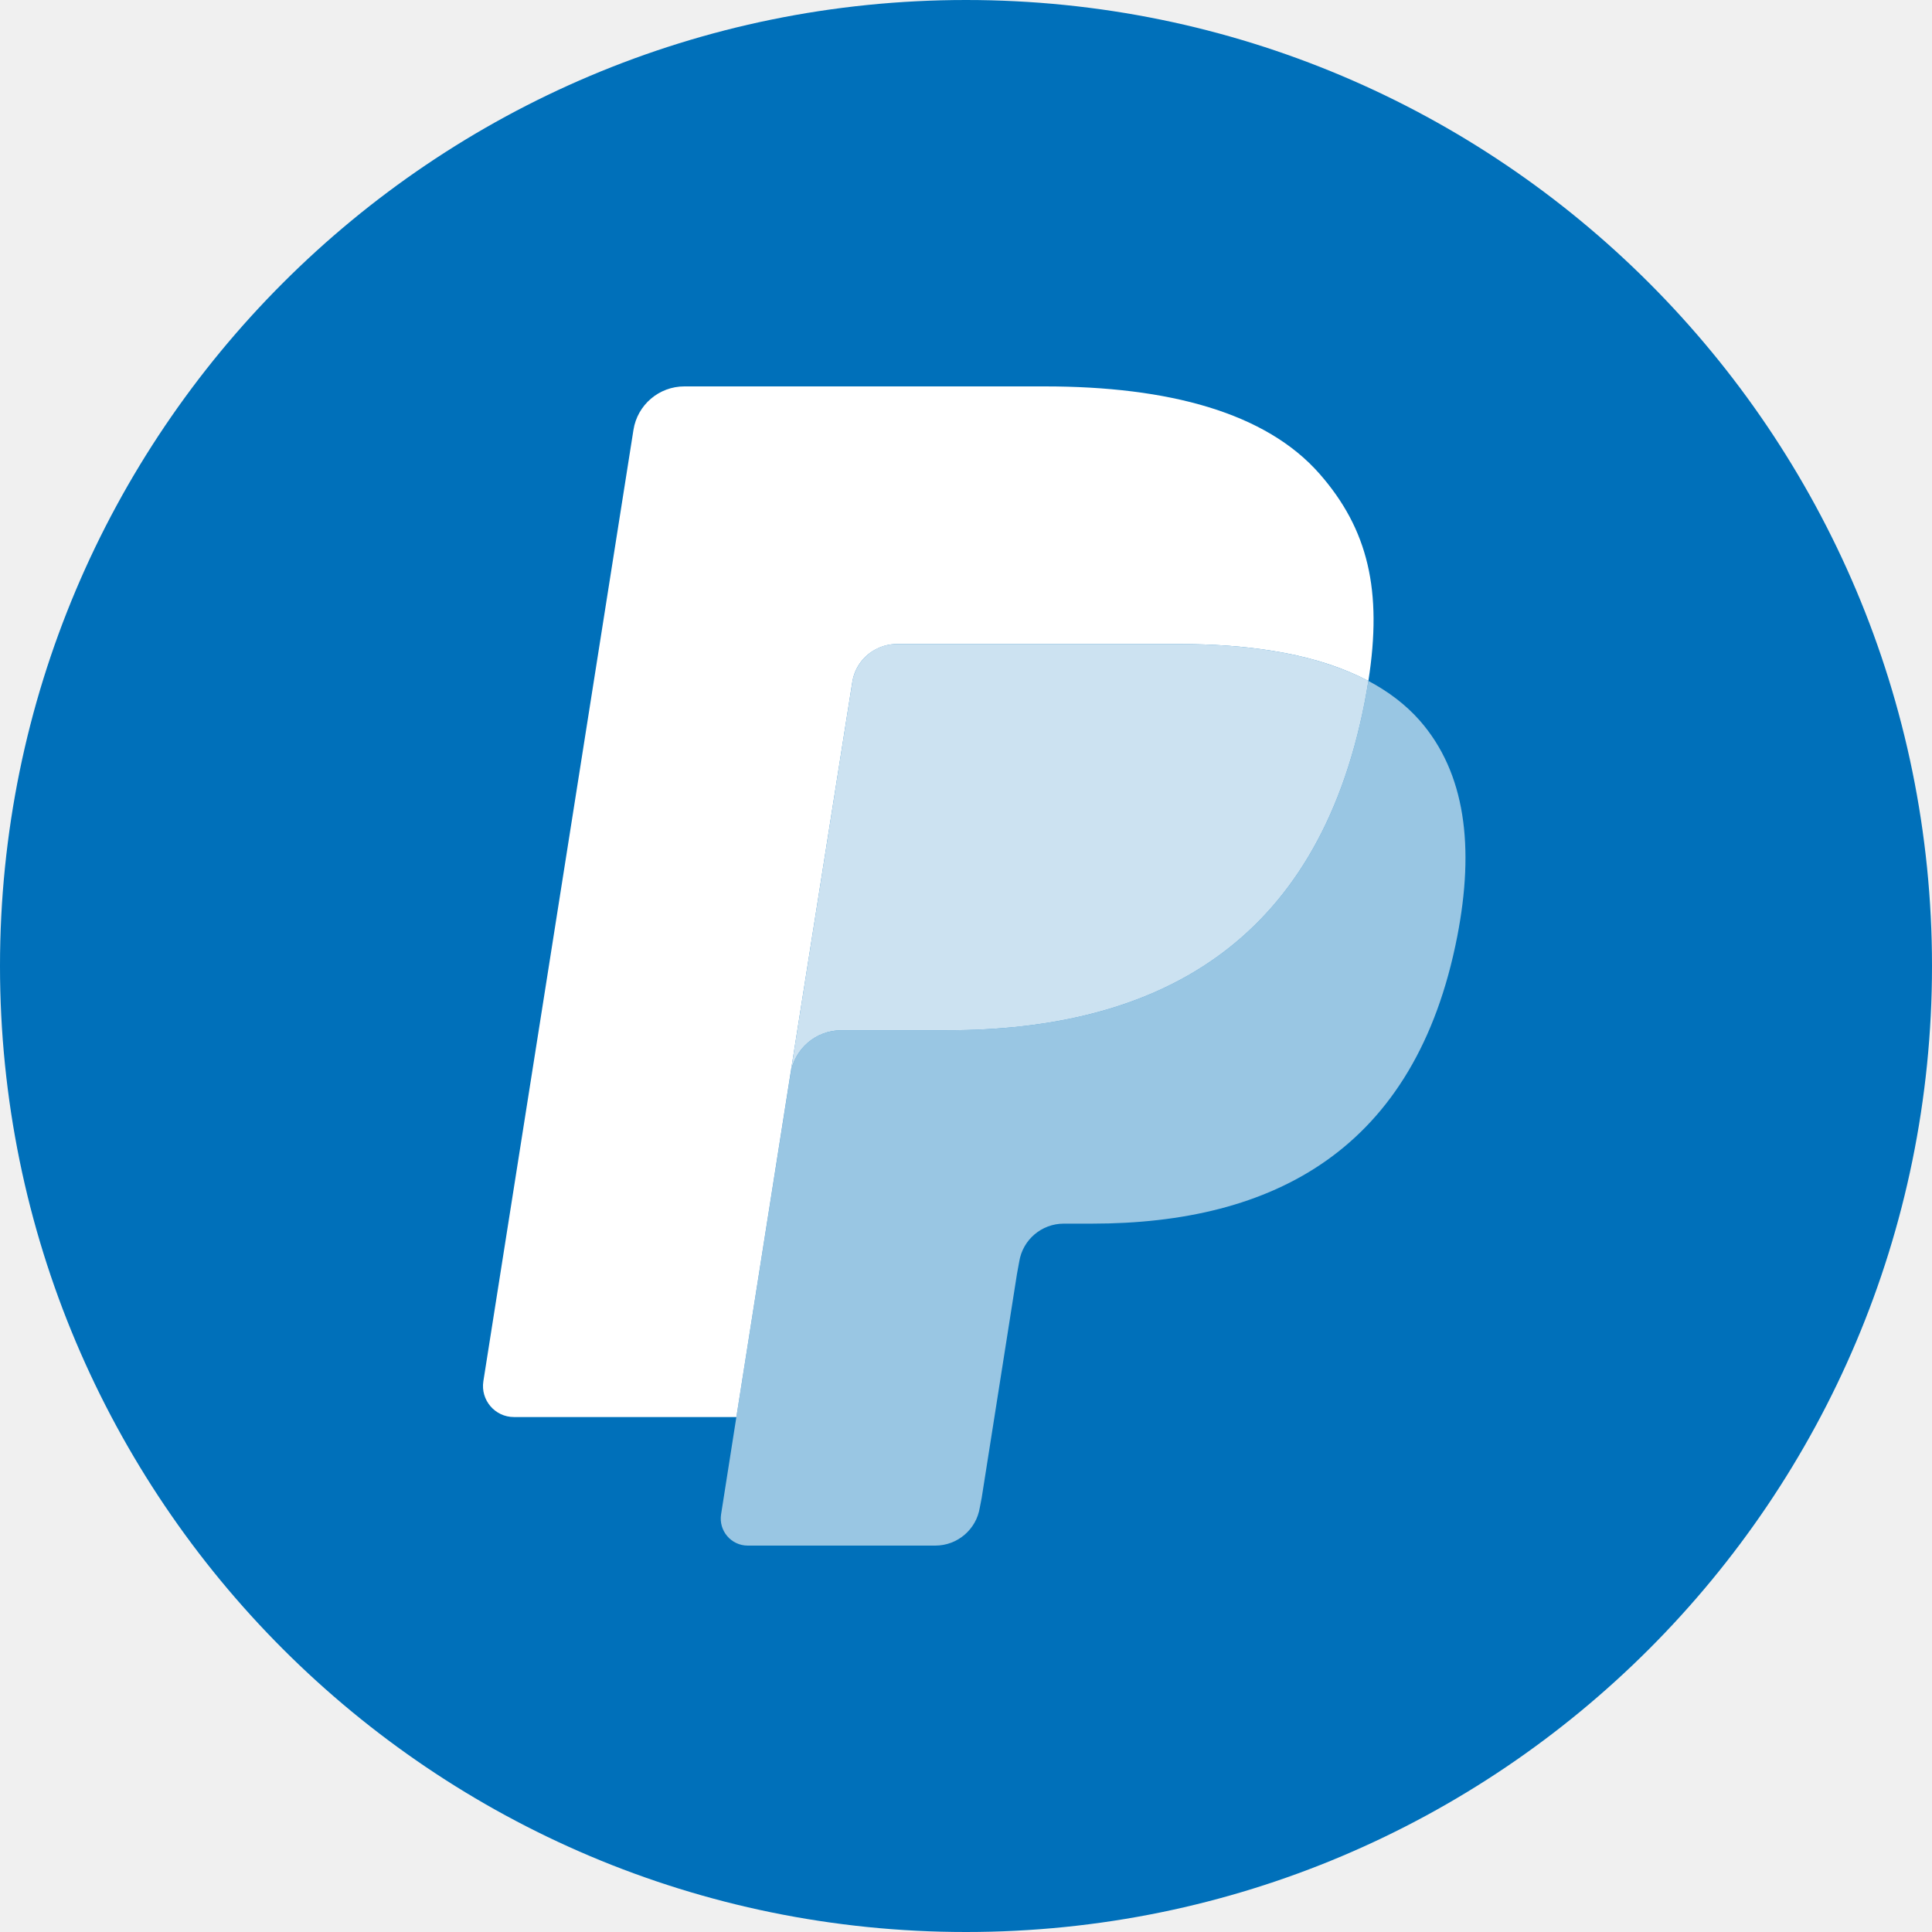
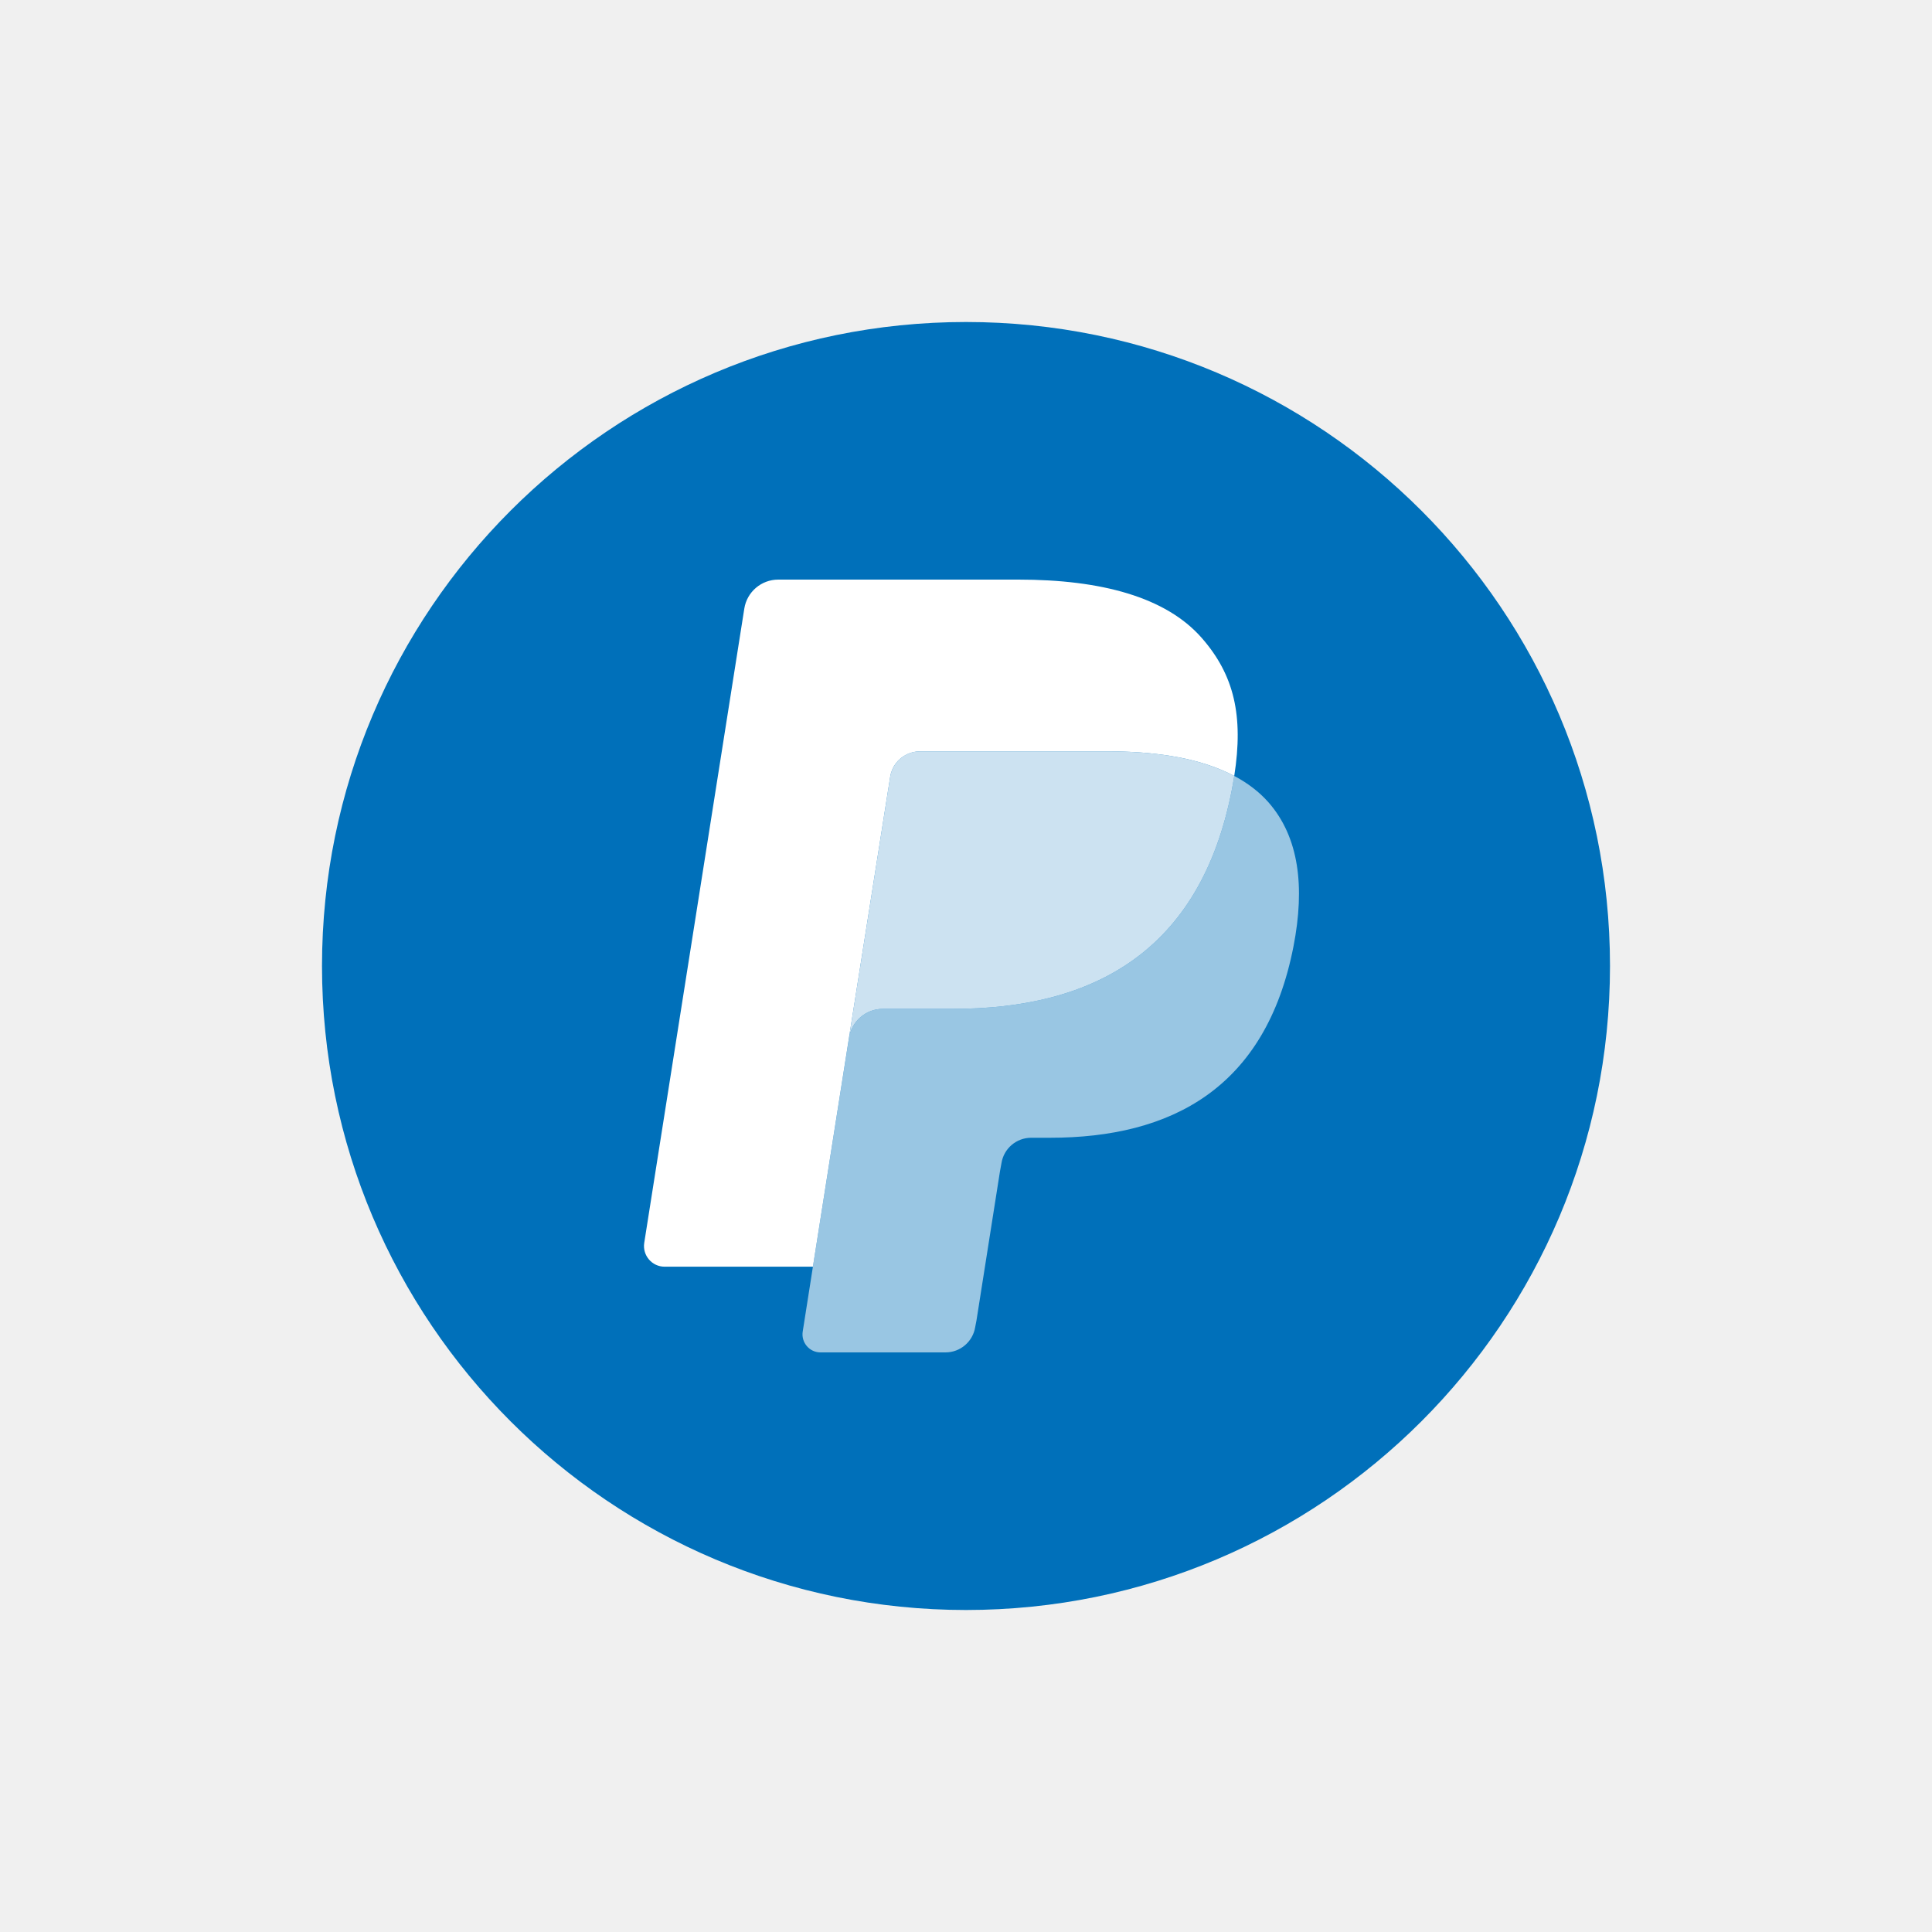
- <svg xmlns="http://www.w3.org/2000/svg" viewBox="0 0 48 48" fill="none">
-   <path d="M24 48C37.255 48 48 37.255 48 24C48 10.745 37.255 0 24 0C10.745 0 0 10.745 0 24C0 37.255 10.745 48 24 48Z" fill="#0070BA" />
-   <path d="M33.997 16.917C33.97 17.088 33.939 17.263 33.905 17.442C32.724 23.503 28.686 25.597 23.527 25.597H20.901C20.27 25.597 19.738 26.055 19.64 26.678L18.295 35.206L17.915 37.623C17.851 38.032 18.166 38.4 18.578 38.4H23.236C23.788 38.4 24.256 37.999 24.343 37.455L24.389 37.218L25.266 31.653L25.322 31.347C25.408 30.801 25.878 30.401 26.429 30.401H27.126C31.639 30.401 35.172 28.568 36.205 23.266C36.636 21.05 36.413 19.201 35.272 17.9C34.926 17.508 34.498 17.183 33.997 16.917Z" fill="white" fill-opacity="0.6" />
-   <path d="M32.761 16.424C32.581 16.372 32.395 16.324 32.204 16.281C32.012 16.239 31.815 16.202 31.613 16.17C30.905 16.055 30.129 16.001 29.298 16.001H22.281C22.108 16.001 21.944 16.04 21.797 16.11C21.474 16.266 21.233 16.573 21.175 16.948L19.682 26.402L19.64 26.678C19.738 26.055 20.27 25.597 20.901 25.597H23.527C28.686 25.597 32.724 23.503 33.905 17.442C33.939 17.263 33.97 17.088 33.997 16.917C33.698 16.759 33.374 16.623 33.025 16.508C32.94 16.479 32.851 16.451 32.761 16.424Z" fill="white" fill-opacity="0.8" />
-   <path d="M21.175 16.948C21.233 16.572 21.474 16.266 21.797 16.112C21.945 16.041 22.108 16.001 22.281 16.001H29.298C30.129 16.001 30.905 16.055 31.613 16.17C31.815 16.202 32.012 16.239 32.204 16.281C32.395 16.324 32.581 16.372 32.761 16.424C32.851 16.451 32.94 16.48 33.027 16.508C33.375 16.623 33.698 16.76 33.997 16.917C34.348 14.677 33.994 13.152 32.783 11.771C31.448 10.251 29.038 9.6 25.955 9.6H17.003C16.373 9.6 15.836 10.058 15.738 10.681L12.009 34.316C11.936 34.784 12.297 35.206 12.768 35.206H18.295L19.682 26.402L21.175 16.948Z" fill="white" />
+ <svg xmlns="http://www.w3.org/2000/svg" viewBox="0 0 72 72" fill="none">
+   <rect rx="5" fill="#F5F5F6" />
+   <path d="M36 60C49.255 60 60 49.255 60 36C60 22.745 49.255 12 36 12C22.745 12 12 22.745 12 36C12 49.255 22.745 60 36 60Z" fill="#0070BA" />
+   <path d="M45.997 28.917C45.97 29.088 45.939 29.263 45.905 29.442C44.724 35.503 40.685 37.597 35.527 37.597H32.901C32.27 37.597 31.738 38.055 31.64 38.678L30.295 47.206L29.915 49.623C29.851 50.032 30.166 50.4 30.578 50.4H35.236C35.788 50.4 36.256 49.999 36.343 49.455L36.389 49.218L37.266 43.653L37.322 43.347C37.408 42.801 37.878 42.401 38.429 42.401H39.126C43.639 42.401 47.172 40.568 48.205 35.266C48.636 33.05 48.413 31.201 47.272 29.9C46.926 29.508 46.498 29.183 45.997 28.917Z" fill="white" fill-opacity="0.6" />
+   <path d="M44.761 28.424C44.581 28.372 44.395 28.324 44.204 28.281C44.012 28.239 43.815 28.202 43.613 28.17C42.905 28.055 42.129 28.001 41.298 28.001H34.281C34.108 28.001 33.944 28.04 33.797 28.11C33.474 28.266 33.233 28.573 33.175 28.948L31.682 38.402L31.64 38.678C31.738 38.055 32.27 37.597 32.901 37.597H35.527C40.685 37.597 44.724 35.503 45.905 29.442C45.939 29.263 45.97 29.088 45.997 28.917C45.698 28.759 45.374 28.623 45.025 28.508C44.94 28.479 44.851 28.451 44.761 28.424Z" fill="white" fill-opacity="0.8" />
+   <path d="M33.175 28.948C33.233 28.572 33.474 28.266 33.797 28.112C33.946 28.041 34.108 28.001 34.281 28.001H41.298C42.129 28.001 42.905 28.055 43.613 28.17C43.815 28.202 44.012 28.239 44.204 28.281C44.395 28.324 44.581 28.372 44.761 28.424C44.851 28.451 44.94 28.48 45.027 28.508C45.375 28.623 45.698 28.76 45.997 28.917C46.348 26.677 45.994 25.152 44.783 23.771C43.448 22.251 41.038 21.6 37.955 21.6H29.003C28.373 21.6 27.836 22.058 27.738 22.681L24.009 46.316C23.936 46.784 24.297 47.206 24.768 47.206H30.295L31.682 38.402L33.175 28.948Z" fill="white" />
</svg>
